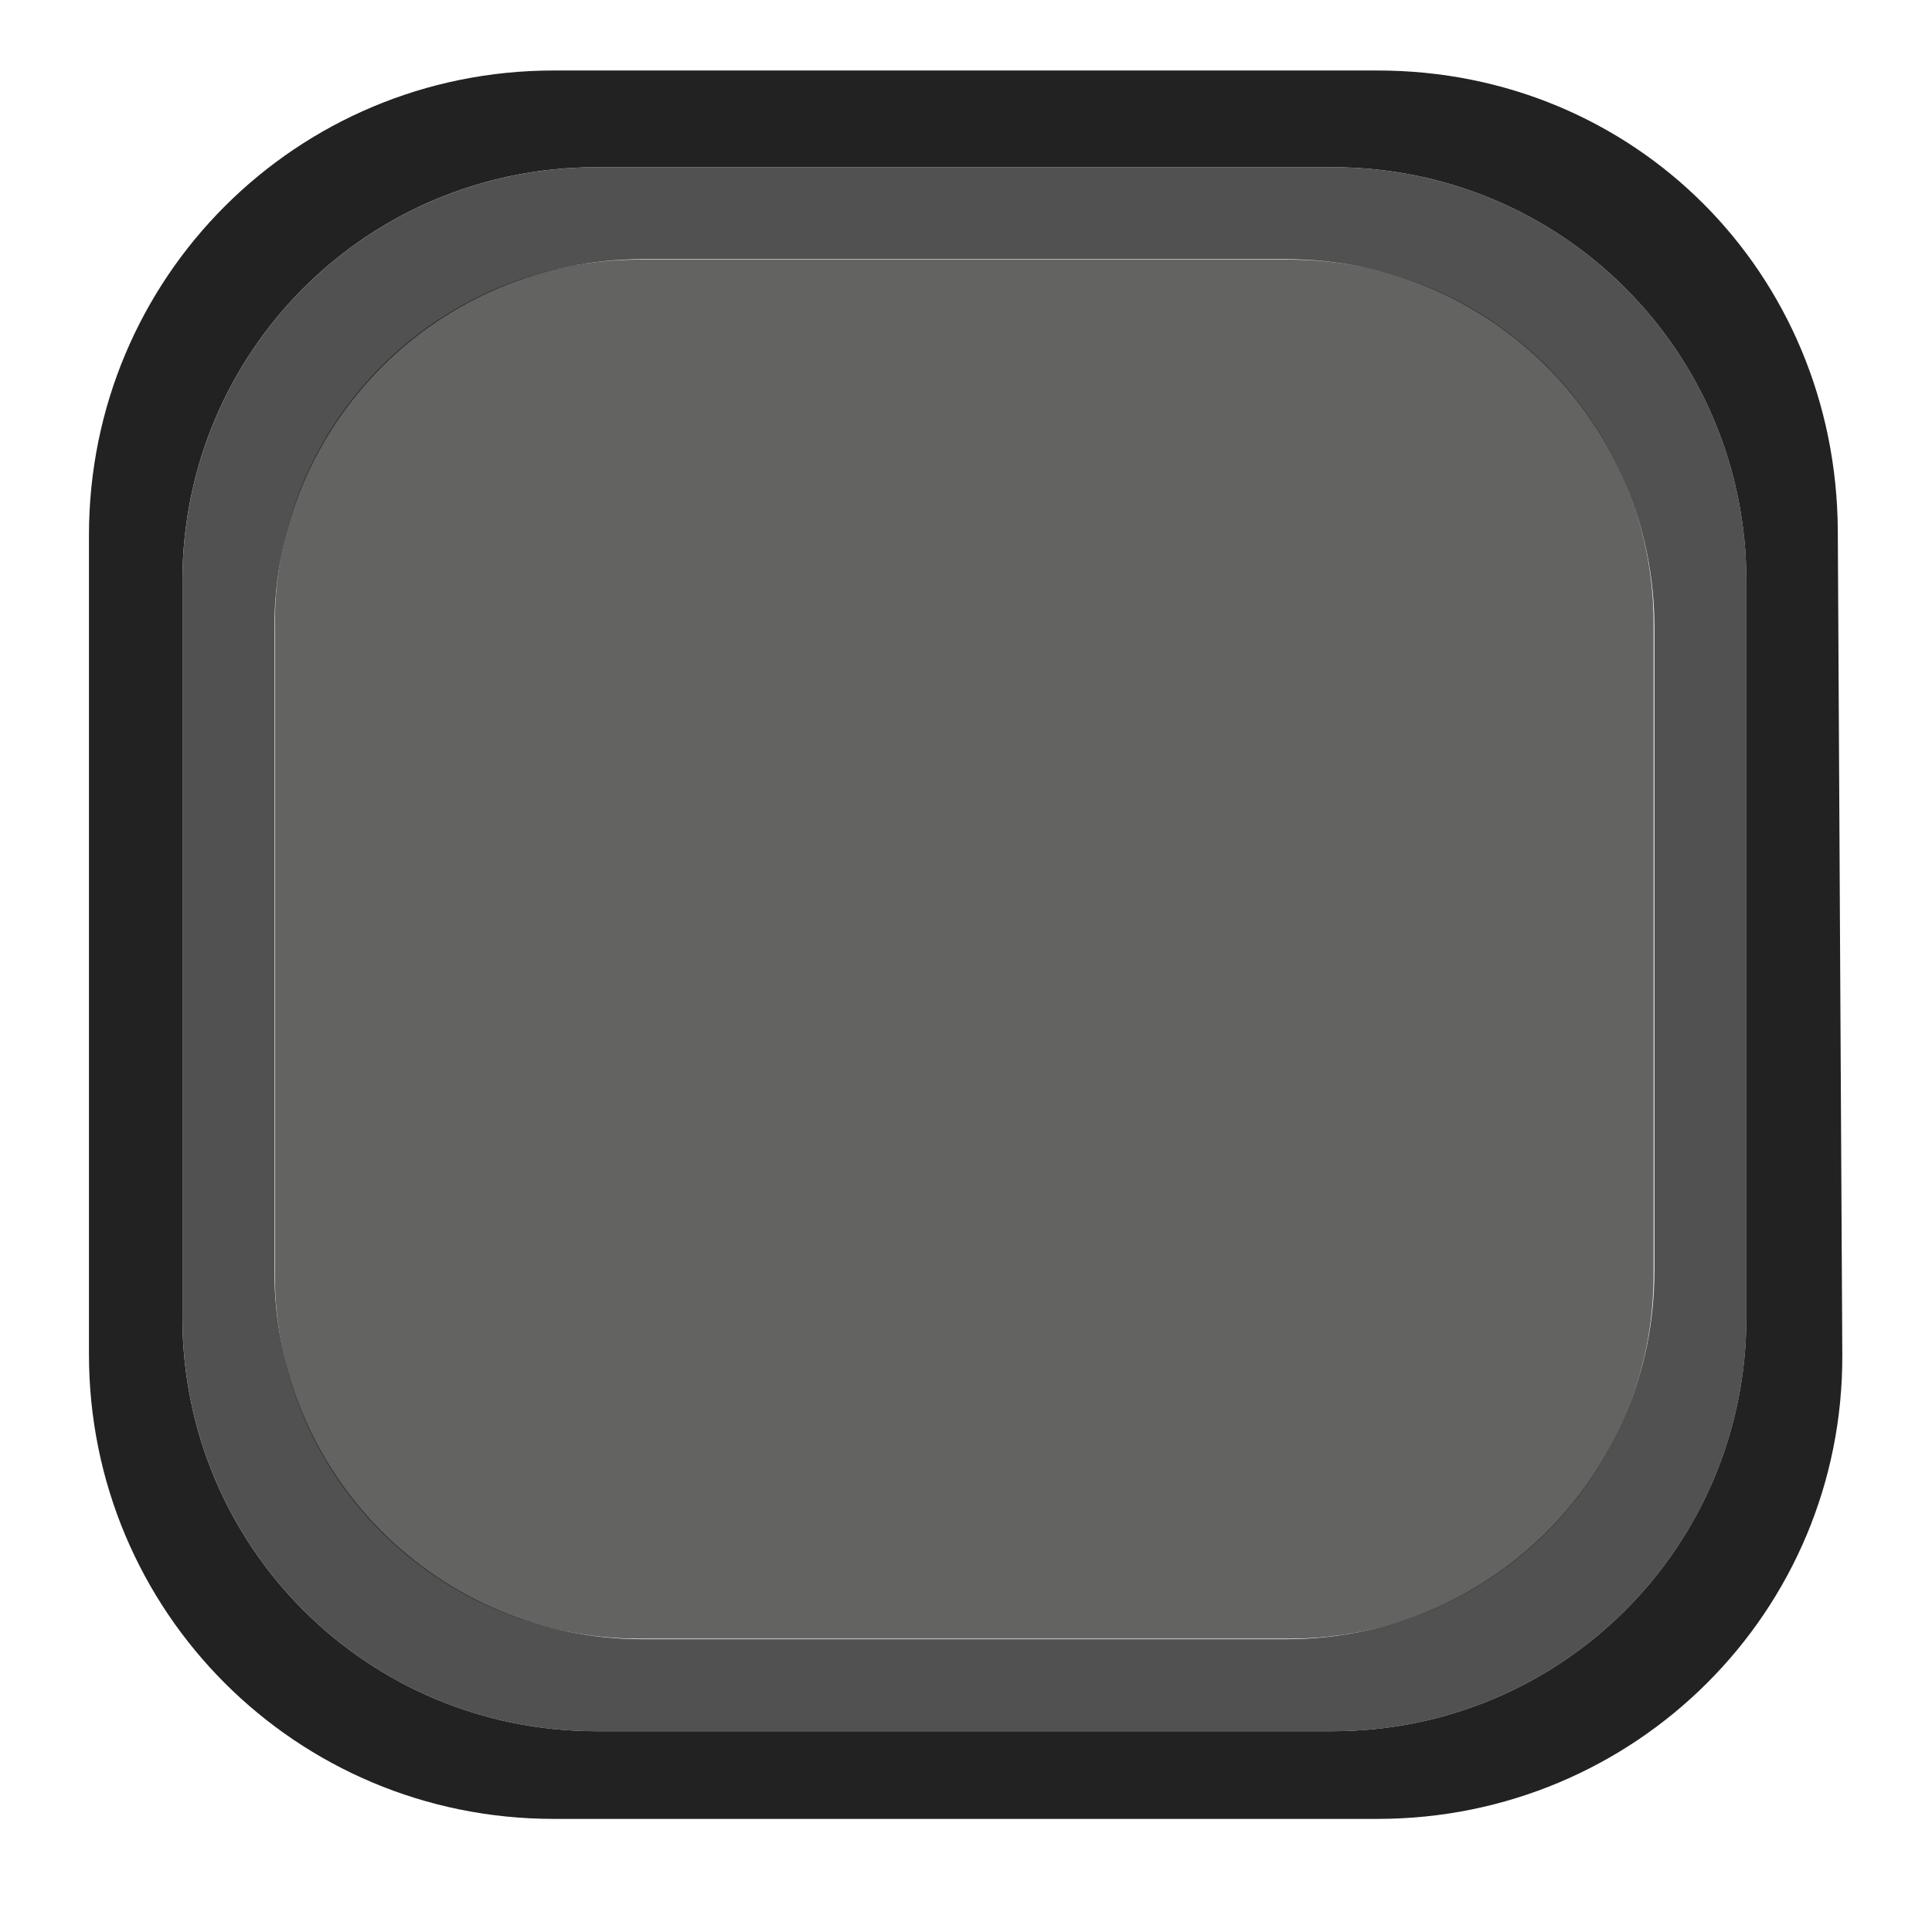
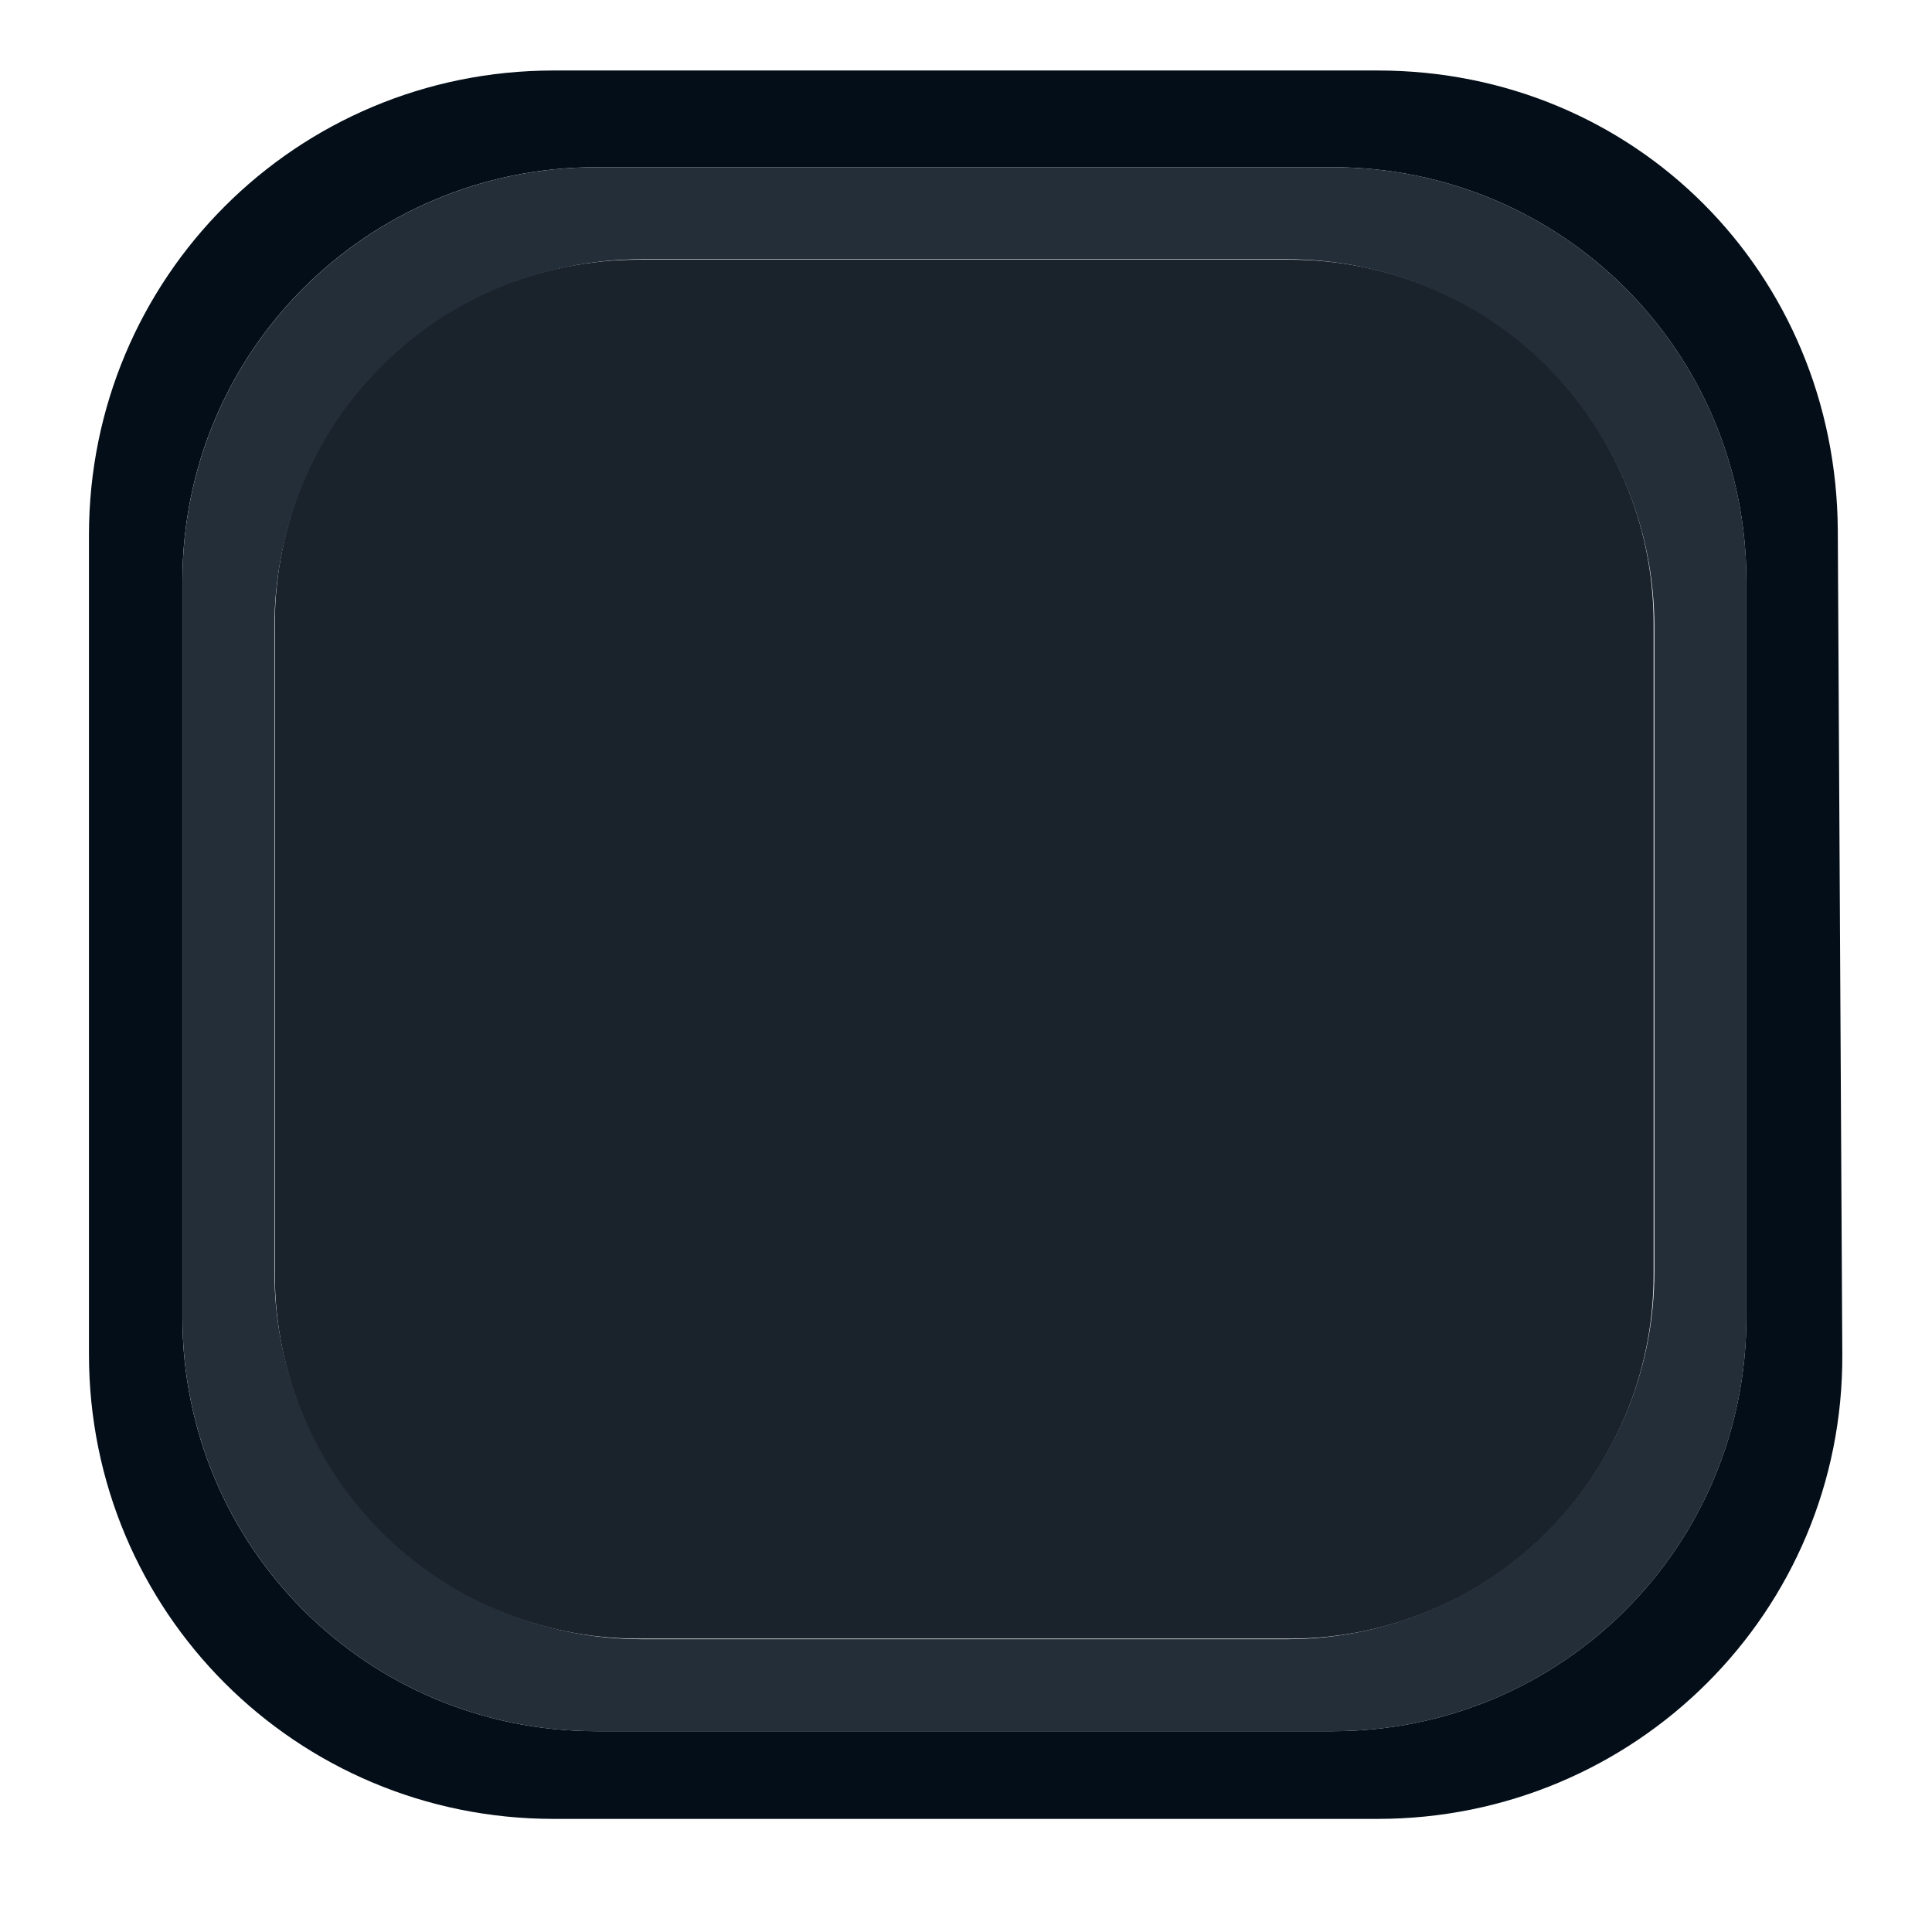
<svg xmlns="http://www.w3.org/2000/svg" xmlns:xlink="http://www.w3.org/1999/xlink" width="168" height="168" viewBox="0 0 168 168" id="svg2" version="1.1">
  <defs id="defs4">
    <linearGradient id="linearGradient4511">
      <stop id="stop4513" offset="0" style="stop-color:#000000;stop-opacity:1;" />
      <stop id="stop4515" offset="1" style="stop-color:#363636;stop-opacity:0.878" />
    </linearGradient>
    <linearGradient id="linearGradient4765">
      <stop style="stop-color:#3399ff;stop-opacity:1" offset="0" id="stop4767" />
      <stop style="stop-color:#3399ff;stop-opacity:0" offset="1" id="stop4769" />
    </linearGradient>
    <linearGradient id="linearGradient4749">
      <stop style="stop-color:#000000;stop-opacity:1;" offset="0" id="stop4751" />
      <stop style="stop-color:#363636;stop-opacity:0.878" offset="1" id="stop4753" />
    </linearGradient>
    <linearGradient id="linearGradient4151">
      <stop id="stop4153" offset="0" style="stop-color:#000000;stop-opacity:1;" />
      <stop id="stop4155" offset="1" style="stop-color:#363636;stop-opacity:0.878" />
    </linearGradient>
    <linearGradient xlink:href="#linearGradient4749" id="linearGradient4184" x1="16" y1="900.362" x2="98.583" y2="982.945" gradientUnits="userSpaceOnUse" gradientTransform="matrix(1.059683,0,0,1.059683,181.4808,-55.78342)" />
    <linearGradient gradientTransform="matrix(0.9503078,0,0,0.9544763,-341.623,-1886.005)" xlink:href="#linearGradient4151" id="linearGradient4184-0" x1="16" y1="900.362" x2="109.097" y2="993.403" gradientUnits="userSpaceOnUse" />
    <linearGradient xlink:href="#linearGradient4765" id="linearGradient4771" x1="97.429" y1="889.291" x2="97.429" y2="929.291" gradientUnits="userSpaceOnUse" gradientTransform="translate(179.8043,28.89272)" />
    <linearGradient gradientTransform="translate(-0.33498,882.3745)" xlink:href="#linearGradient4749" id="linearGradient4360-6" x1="48" y1="48" x2="104" y2="104" gradientUnits="userSpaceOnUse" />
    <linearGradient xlink:href="#linearGradient4749" id="linearGradient4445" x1="136.72" y1="49.966" x2="146.957" y2="44.893" gradientUnits="userSpaceOnUse" gradientTransform="translate(0,720.3622)" />
    <linearGradient xlink:href="#linearGradient4151" id="linearGradient4464" x1="99.967" y1="988.362" x2="68.033" y2="952.362" gradientUnits="userSpaceOnUse" gradientTransform="matrix(1.002057,0,0,1,-0.1728052,-164)" />
    <linearGradient xlink:href="#linearGradient4511" id="linearGradient4502" x1="135.407" y1="38.724" x2="126.469" y2="42.724" gradientUnits="userSpaceOnUse" gradientTransform="translate(0,720.3622)" />
    <linearGradient xlink:href="#linearGradient4749" id="linearGradient4509" gradientUnits="userSpaceOnUse" x1="64" y1="64" x2="112" y2="112" gradientTransform="translate(0,720.3622)" />
    <linearGradient gradientTransform="matrix(0,1,1,0,0.06232142,720.557)" xlink:href="#linearGradient4511" id="linearGradient4502-0-6" x1="135.407" y1="38.724" x2="126.469" y2="42.724" gradientUnits="userSpaceOnUse" />
    <linearGradient gradientTransform="matrix(0,1,1,0,0.03478304,720.3632)" xlink:href="#linearGradient4511" id="linearGradient4445-2" x1="136.72" y1="49.966" x2="146.957" y2="44.893" gradientUnits="userSpaceOnUse" />
  </defs>
  <g id="layer1" transform="translate(0,-884.3622)">
    <rect style="opacity:1;fill:#000000;fill-opacity:0;fill-rule:evenodd;stroke:url(#linearGradient4184);stroke-width:8.477;stroke-linecap:butt;stroke-linejoin:miter;stroke-miterlimit:4;stroke-dasharray:none;stroke-opacity:1" id="rect3376" width="143.974" height="143.974" x="194.001" y="893.88" ry="31.994" />
    <rect style="opacity:1;fill:#000000;fill-opacity:0;fill-rule:evenodd;stroke:url(#linearGradient4184-0);stroke-width:7.619;stroke-linecap:butt;stroke-linejoin:miter;stroke-miterlimit:4;stroke-dasharray:none;stroke-opacity:1" id="rect3376-3" width="129.114" height="129.681" x="-330.395" y="-1030.626" ry="28.818" transform="scale(-1,-1)" />
    <path style="fill:#cccccc;fill-rule:evenodd;stroke:url(#linearGradient4771);stroke-width:32;stroke-linecap:butt;stroke-linejoin:miter;stroke-miterlimit:4;stroke-dasharray:none;stroke-opacity:1" d="m 227.804,941.255 64,0 8,0" id="path4763" />
-     <path style="opacity:1;fill:#000000;fill-opacity:0.867;stroke:url(#linearGradient4360-6);stroke-width:0;stroke-miterlimit:4;stroke-dasharray:none;stroke-opacity:1" d="m 48.147,890.492 c -22.388,0 -40.412,18.022 -40.412,40.41 l 0,71.215 c 0,22.388 18.024,40.41 40.412,40.41 l 71.643,0 c 22.388,0 40.532,-18.023 40.41,-40.41 l -0.391,-71.606 c -0.122,-22.387 -17.632,-40.019 -40.019,-40.019 z m 3.713,8.41 64,0 c 19.944,0 36,16.056 36,36 l 0,64 c 0,19.944 -16.056,36 -36,36 l -64,0 c -19.944,0 -36,-16.056 -36,-36 l 0,-64 c 0,-19.944 16.056,-36 36,-36 z" id="rect4336-4" />
-     <path style="opacity:1;fill:#363636;fill-opacity:0.867;stroke:#3399ff;stroke-width:0;stroke-miterlimit:4;stroke-dasharray:none;stroke-opacity:1" d="m 51.864,898.904 c -19.944,0 -36,16.056 -36,36 l 0,64 c 0,19.944 16.056,36 36,36 l 64,0 c 19.944,0 36,-16.056 36,-36 l 0,-64 c 0,-19.944 -16.056,-36 -36,-36 l -64,0 z m 3.996,7.998 56,0 c 17.728,0 32,14.272 32,32 l 0,56 c 0,17.728 -14.272,32 -32,32 l -56,0 c -17.728,0 -32,-14.272 -32,-32 l 0,-56 c 0,-17.728 14.272,-32 32,-32 z" id="rect4362-2" />
+     <path style="opacity:1;fill:#040e18;fill-opacity:1;stroke:url(#linearGradient4360-6);stroke-width:0;stroke-miterlimit:4;stroke-dasharray:none;stroke-opacity:1" d="m 48.147,890.492 c -22.388,0 -40.412,18.022 -40.412,40.41 l 0,71.215 c 0,22.388 18.024,40.41 40.412,40.41 l 71.643,0 c 22.388,0 40.532,-18.023 40.41,-40.41 l -0.391,-71.606 c -0.122,-22.387 -17.632,-40.019 -40.019,-40.019 z m 3.713,8.41 64,0 c 19.944,0 36,16.056 36,36 l 0,64 c 0,19.944 -16.056,36 -36,36 l -64,0 c -19.944,0 -36,-16.056 -36,-36 l 0,-64 c 0,-19.944 16.056,-36 36,-36 z" id="rect4336-4" />
+     <path style="opacity:1;fill:#232e39;fill-opacity:1;stroke:#3399ff;stroke-width:0;stroke-miterlimit:4;stroke-dasharray:none;stroke-opacity:1" d="m 51.864,898.904 c -19.944,0 -36,16.056 -36,36 l 0,64 c 0,19.944 16.056,36 36,36 l 64,0 c 19.944,0 36,-16.056 36,-36 l 0,-64 c 0,-19.944 -16.056,-36 -36,-36 l -64,0 z m 3.996,7.998 56,0 c 17.728,0 32,14.272 32,32 l 0,56 c 0,17.728 -14.272,32 -32,32 l -56,0 c -17.728,0 -32,-14.272 -32,-32 l 0,-56 c 0,-17.728 14.272,-32 32,-32 z" id="rect4362-2" />
    <path style="opacity:1;fill:url(#linearGradient4509);fill-opacity:1;stroke:#000000;stroke-width:0;stroke-miterlimit:4;stroke-dasharray:none;stroke-opacity:1" d="m 60,728.362 c -28.808,0 -52,23.192 -52,52 l 0,35.459 7.918,0 0,8.57 c 0,26.592 21.408,48 48,48 l 0.404,0 0,7.971 43.678,0 c 28.808,0 52,-23.192 52,-52 l 0,-43.596 -8,0 0,39.596 c 0,26.592 -21.408,48 -48,48 l -40,0 c -26.592,0 -48,-21.408 -48,-48 l 0,-40 c 0,-26.592 21.408,-48 48,-48 l 31.43,0 0,-8 -35.43,0 z m 4.322,152 -4.322,0 c -28.808,0 -52,-23.192 -52,-52 l 0,-12.541 -0.082,0 0,12.57 c -1e-7,28.808 23.192,52 52,52 l 4.404,0 0,-0.029 z" id="path4507" />
    <path style="opacity:1;fill:url(#linearGradient4445);fill-opacity:1;stroke:#000000;stroke-width:0;stroke-miterlimit:4;stroke-dasharray:none;stroke-opacity:1" d="m 95.43,728.362 0,8 8.57,0 c 26.592,0 48,21.408 48,48 l 0,0.404 8,0 0,-4.404 c 0,-28.808 -23.192,-52 -52,-52 l -12.57,0 z" id="rect4424" />
    <path style="opacity:1;fill:url(#linearGradient4502);fill-opacity:1;stroke:#000000;stroke-width:0;stroke-miterlimit:4;stroke-dasharray:none;stroke-opacity:1" d="m 100,736.362 0,8 c 23.005,0 41.56,17.544 43.6,40 l 7.891,0 0,-6.484 c -3.176,-23.471 -22.98,-41.516 -47.35,-41.516 l -4.141,0 z" id="path4494" />
    <path style="opacity:1;fill:url(#linearGradient4464);fill-opacity:1;stroke:#000000;stroke-width:0;stroke-miterlimit:4;stroke-dasharray:none;stroke-opacity:1" d="m 63.859,736.362 c -26.592,0 -48,21.408 -48,48 l 0,40 c 0,16.099 7.855,30.287 19.947,38.986 -11.976,-8.651 -19.746,-22.677 -19.746,-38.67 l 0,-4.141 7.943,0 C 24.004,820.479 24,820.421 24,820.362 l 0,-32 c 0,-24.376 19.624,-44 44,-44 l 32,0 0,-8 -36.141,0 z M 35.807,863.348 c 0.554,0.399 1.116,0.787 1.688,1.162 -0.57,-0.376 -1.135,-0.763 -1.688,-1.162 z m 115.684,-85.471 0,6.484 -7.891,0 c 0.122,1.338 0.4,2.629 0.4,4 l 0,32 c 0,24.376 -19.624,44 -44,44 l -32,0 c -1.329,0 -2.641,-0.069 -3.939,-0.184 l 0,7.85 -5.816,0 c 1.843,0.213 3.714,0.334 5.615,0.334 l 40.281,0 c 26.592,0 48,-21.408 48,-48 l 0,-40 c 0,-2.223 -0.361,-4.344 -0.65,-6.484 z M 27.893,838.507 c 0.031,0.07 0.062,0.14 0.094,0.209 -0.032,-0.069 -0.062,-0.139 -0.094,-0.209 z m 0.861,1.803 c 0.042,0.082 0.083,0.164 0.125,0.246 -0.042,-0.082 -0.083,-0.164 -0.125,-0.246 z m 0.965,1.799 c 0.035,0.061 0.07,0.122 0.105,0.184 -0.035,-0.061 -0.071,-0.122 -0.105,-0.184 z m 8.021,22.561 c 0.494,0.32 0.991,0.637 1.498,0.94 -0.506,-0.304 -1.004,-0.618 -1.498,-0.94 z m 2.389,1.449 c 0.305,0.173 0.605,0.351 0.914,0.517 -0.308,-0.167 -0.61,-0.344 -0.914,-0.517 z" id="rect4447" />
    <path style="opacity:1;fill:url(#linearGradient4502-0-6);fill-opacity:1;stroke:#000000;stroke-width:0;stroke-miterlimit:4;stroke-dasharray:none;stroke-opacity:1" d="m 16.062,820.557 8,0 c 0,23.005 17.544,41.56 40,43.6 l 0,7.891 -6.484,0 c -23.471,-3.176 -41.516,-22.98 -41.516,-47.35 l 0,-4.141 z" id="path4494-0-1" />
    <path style="opacity:1;fill:url(#linearGradient4445-2);fill-opacity:1;stroke:#000000;stroke-width:0;stroke-miterlimit:4;stroke-dasharray:none;stroke-opacity:1" d="m 8.035,815.793 8,0 0,8.57 c 0,26.592 21.408,48 48,48 l 0.404,0 0,8 -4.404,0 c -28.808,0 -52,-23.192 -52,-52 l 0,-12.57 z" id="rect4424-6" />
    <rect style="opacity:1;fill:#000000;fill-opacity:0.867;fill-rule:nonzero;stroke:#000000;stroke-width:0;stroke-miterlimit:4;stroke-dasharray:none;stroke-opacity:1" id="rect4377" width="120.439" height="120.439" x="21.118" y="1057.387" />
-     <rect style="opacity:1;fill:#020200;fill-opacity:0.614;fill-rule:nonzero;stroke:#000000;stroke-width:0;stroke-miterlimit:4;stroke-dasharray:none;stroke-opacity:0" id="rect4403" width="119.892" height="119.915" x="23.9" y="906.94" ry="31.658" />
+     <rect style="opacity:1;fill:#1a232c;fill-opacity:1;fill-rule:nonzero;stroke:#000000;stroke-width:0;stroke-miterlimit:4;stroke-dasharray:none;stroke-opacity:0" id="rect4403" width="119.892" height="119.915" x="23.9" y="906.94" ry="31.658" />
  </g>
</svg>
